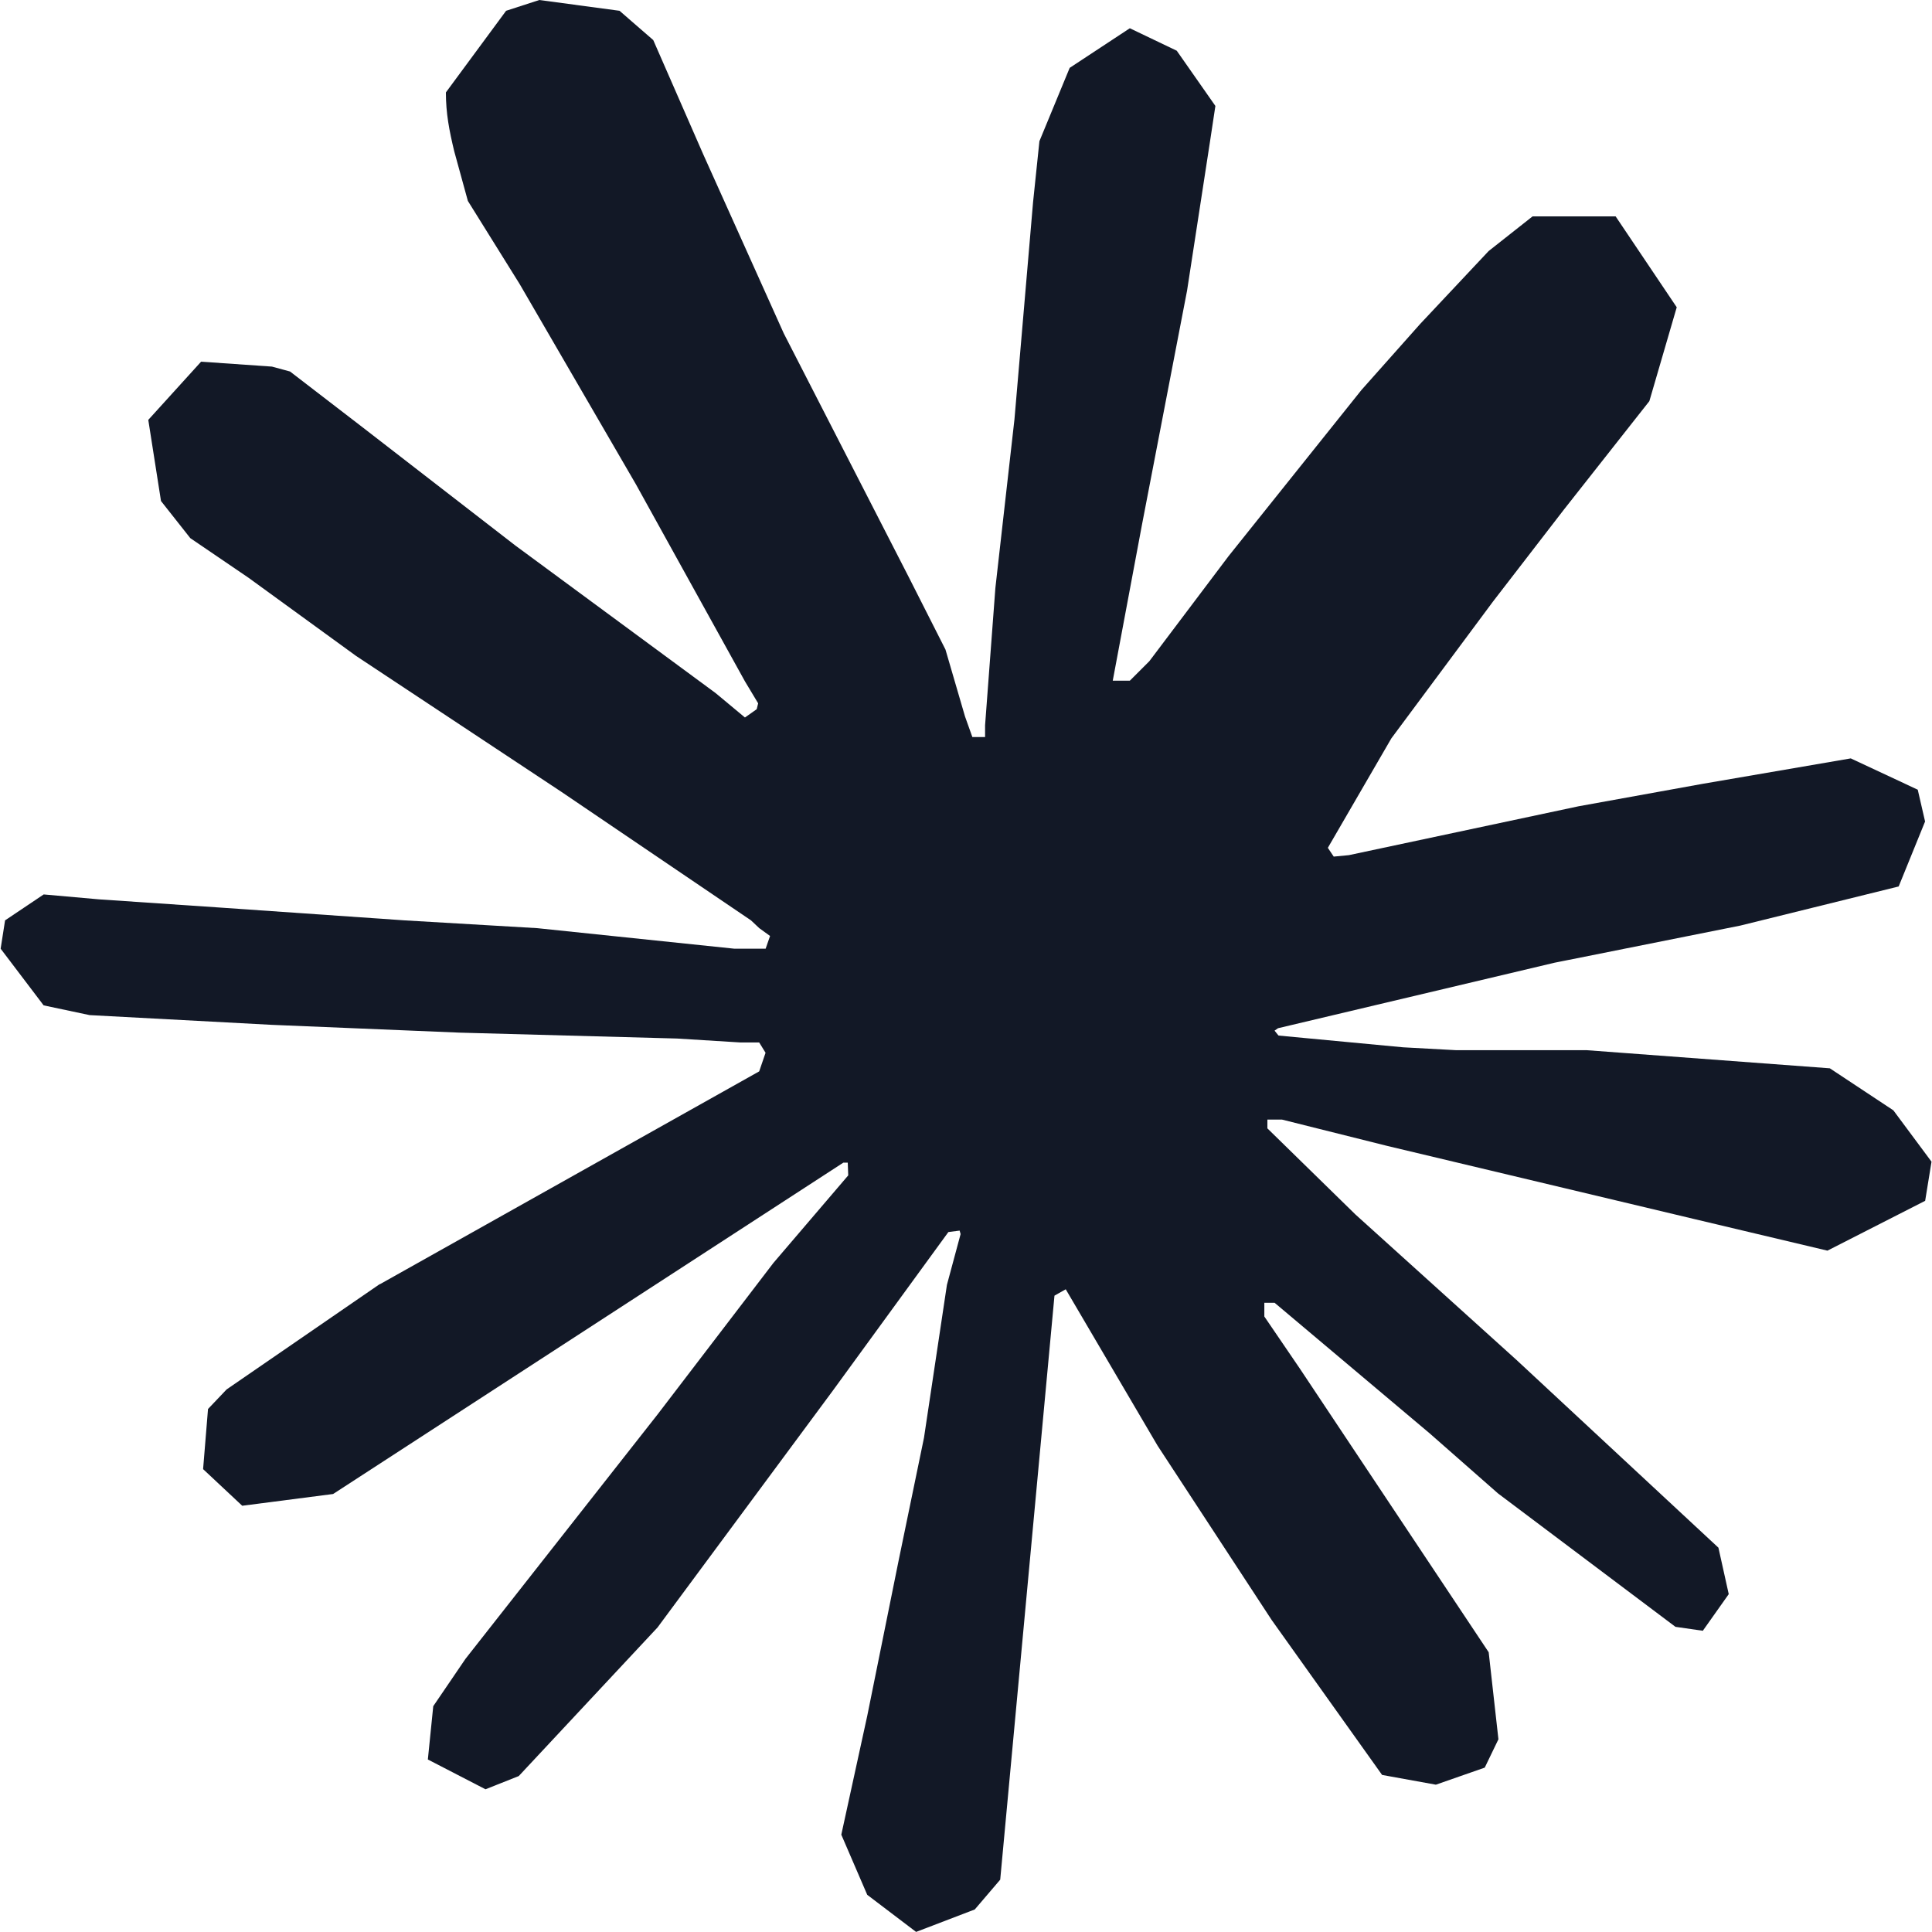
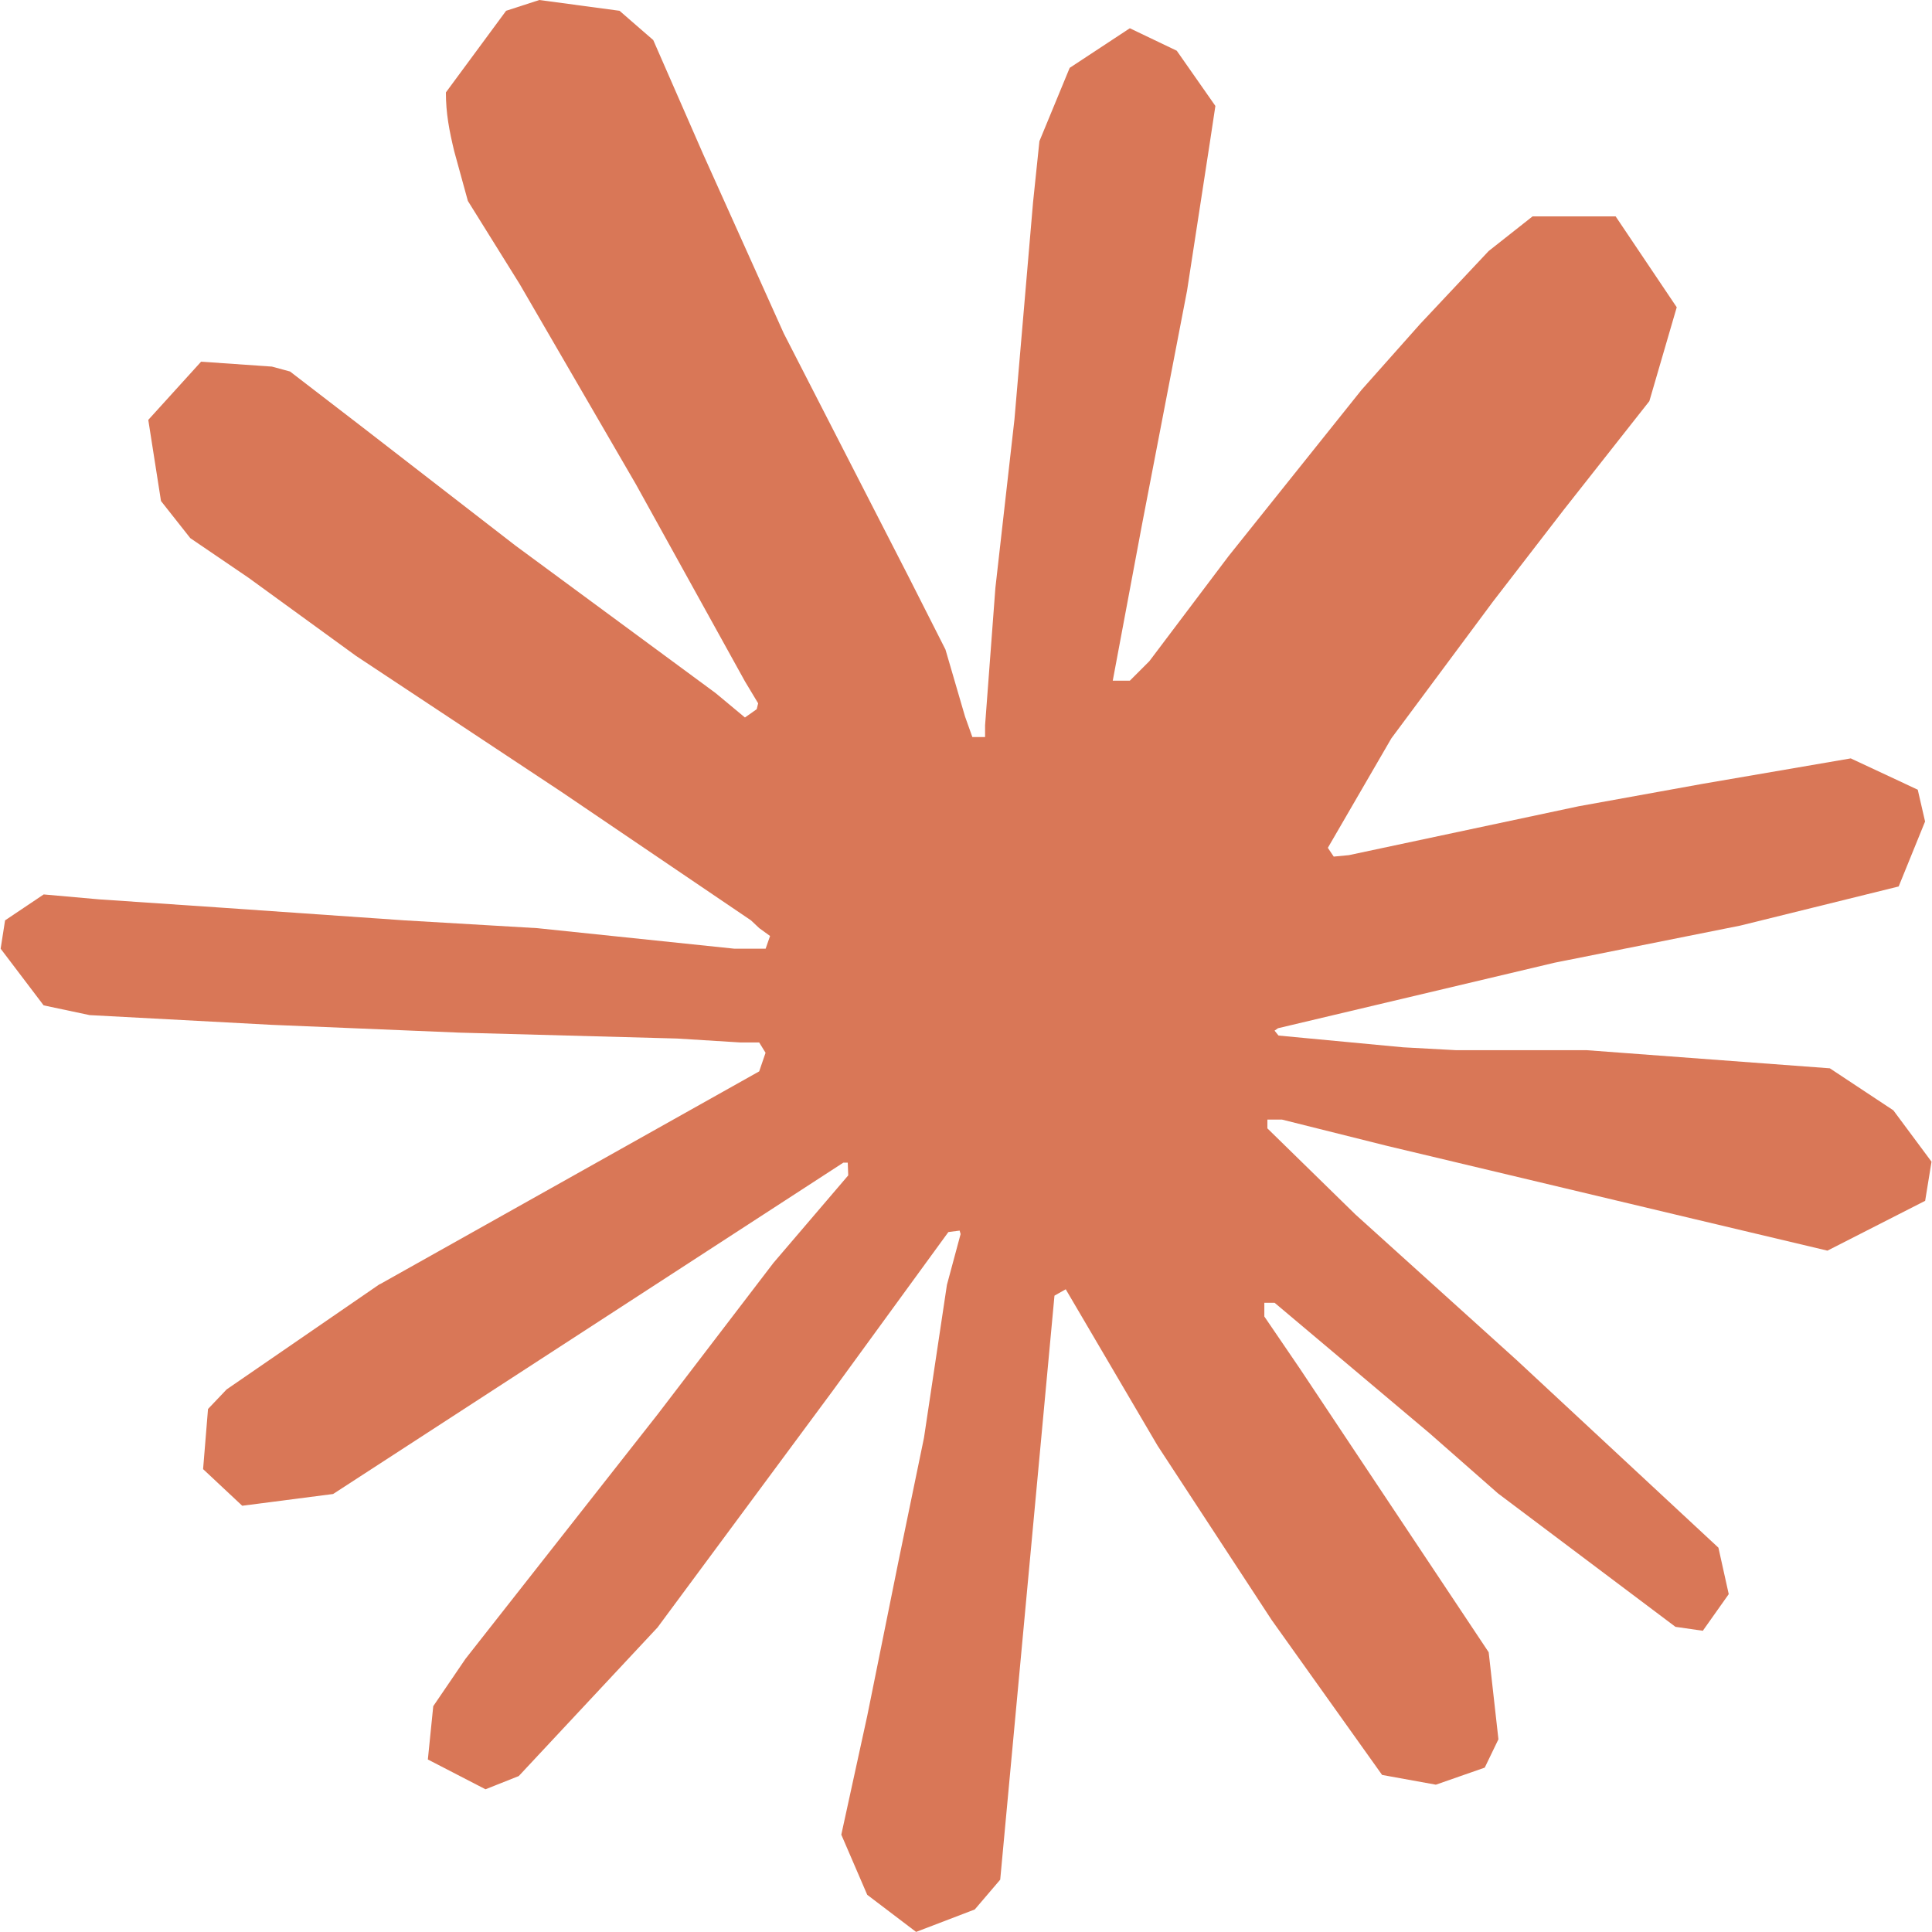
- <svg xmlns="http://www.w3.org/2000/svg" fill="#121826" role="img" viewBox="0 0 24 24">
+ <svg xmlns="http://www.w3.org/2000/svg" fill="#D97757" role="img" viewBox="0 0 24 24">
  <path d="m4.714 15.956 4.717-2.647.079-.231-.079-.128h-.231l-.789-.049-2.696-.073-2.337-.097-2.265-.121-.571-.121-.534-.704.055-.352.48-.322.686.061 1.518.103 2.277.158 1.651.097 2.447.255h.389l.055-.158-.134-.097-.103-.097L6.973 9.836l-2.55-1.688-1.336-.971-.723-.492-.364-.461-.158-1.008.656-.723.88.061.225.061.892.686 1.906 1.475 2.489 1.834.364.303.146-.103.018-.073-.164-.273-1.354-2.447-1.445-2.489-.643-1.032-.17-.619c-.061-.255-.103-.467-.103-.729L6.287.134 6.7 0l.996.134.419.364.619 1.415 1.002 2.228 1.554 3.03.455.898.243.832.091.255h.158v-.146l.128-1.706.237-2.095.231-2.696.079-.759.376-.911.747-.492.583.279.48.686-.067.443-.285 1.852-.559 2.902-.364 1.943h.212l.243-.243.984-1.305 1.651-2.064.729-.82.85-.905.546-.431h1.032l.759 1.129-.34 1.166-1.062 1.348-.88 1.141-1.263 1.7-.789 1.36.073.109.188-.018 2.853-.607 1.542-.279 1.84-.316.832.389.091.395-.328.807-1.967.486-2.307.461-3.436.814-.043.03.049.061 1.548.146.662.036h1.621l3.018.225.789.522.474.638-.079.486-1.214.619-1.639-.389-3.825-.911-1.311-.328h-.182v.109l1.093 1.069 2.003 1.809 2.507 2.331.128.577-.322.455-.34-.049-2.204-1.657-.85-.747-1.925-1.621h-.128v.17l.443.65 2.344 3.521.121 1.081-.17.352-.607.212-.668-.121-1.372-1.925L14.38 17.959l-1.141-1.943-.14.079-.674 7.255-.316.37-.729.279-.607-.461-.322-.747.322-1.475.389-1.925.316-1.53.285-1.9.17-.631-.012-.043-.14.018-1.433 1.967-2.18 2.945-1.724 1.846-.413.164-.716-.37.067-.662.401-.589 2.386-3.036 1.439-1.882.929-1.087-.006-.158h-.055l-6.338 4.116-1.129.146-.486-.455.061-.747.231-.243 1.906-1.311Z" />
</svg>
